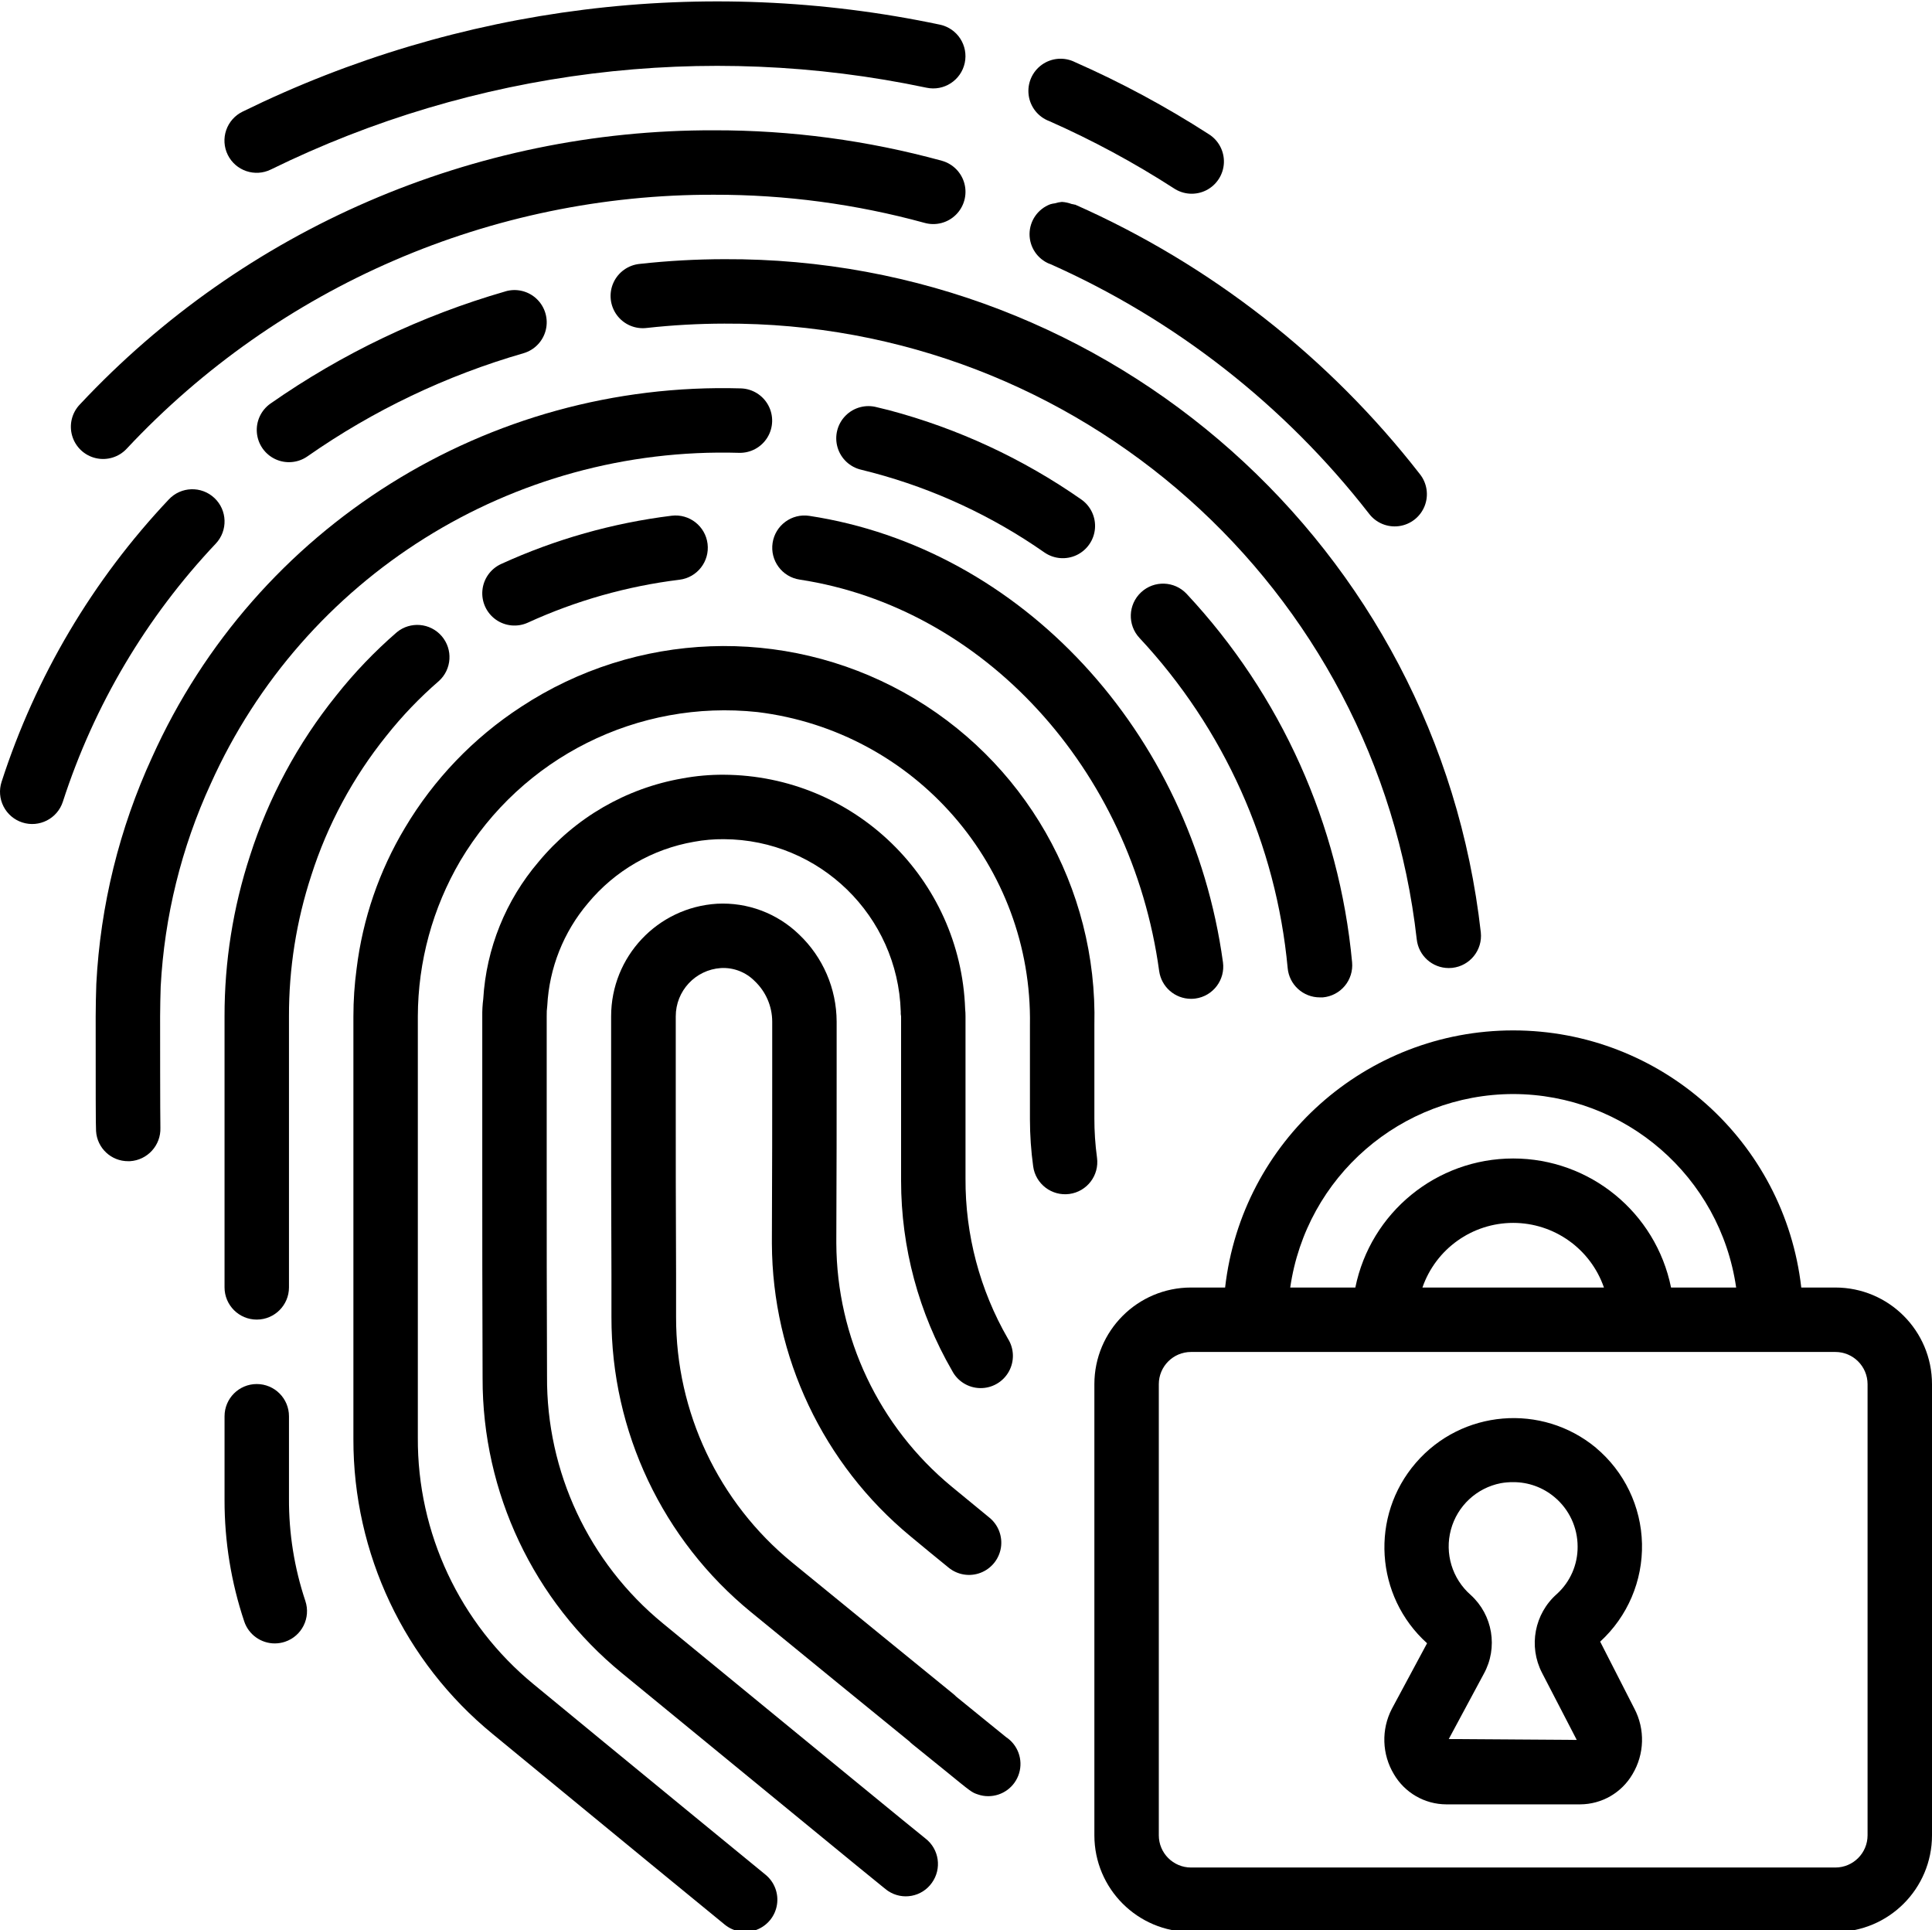
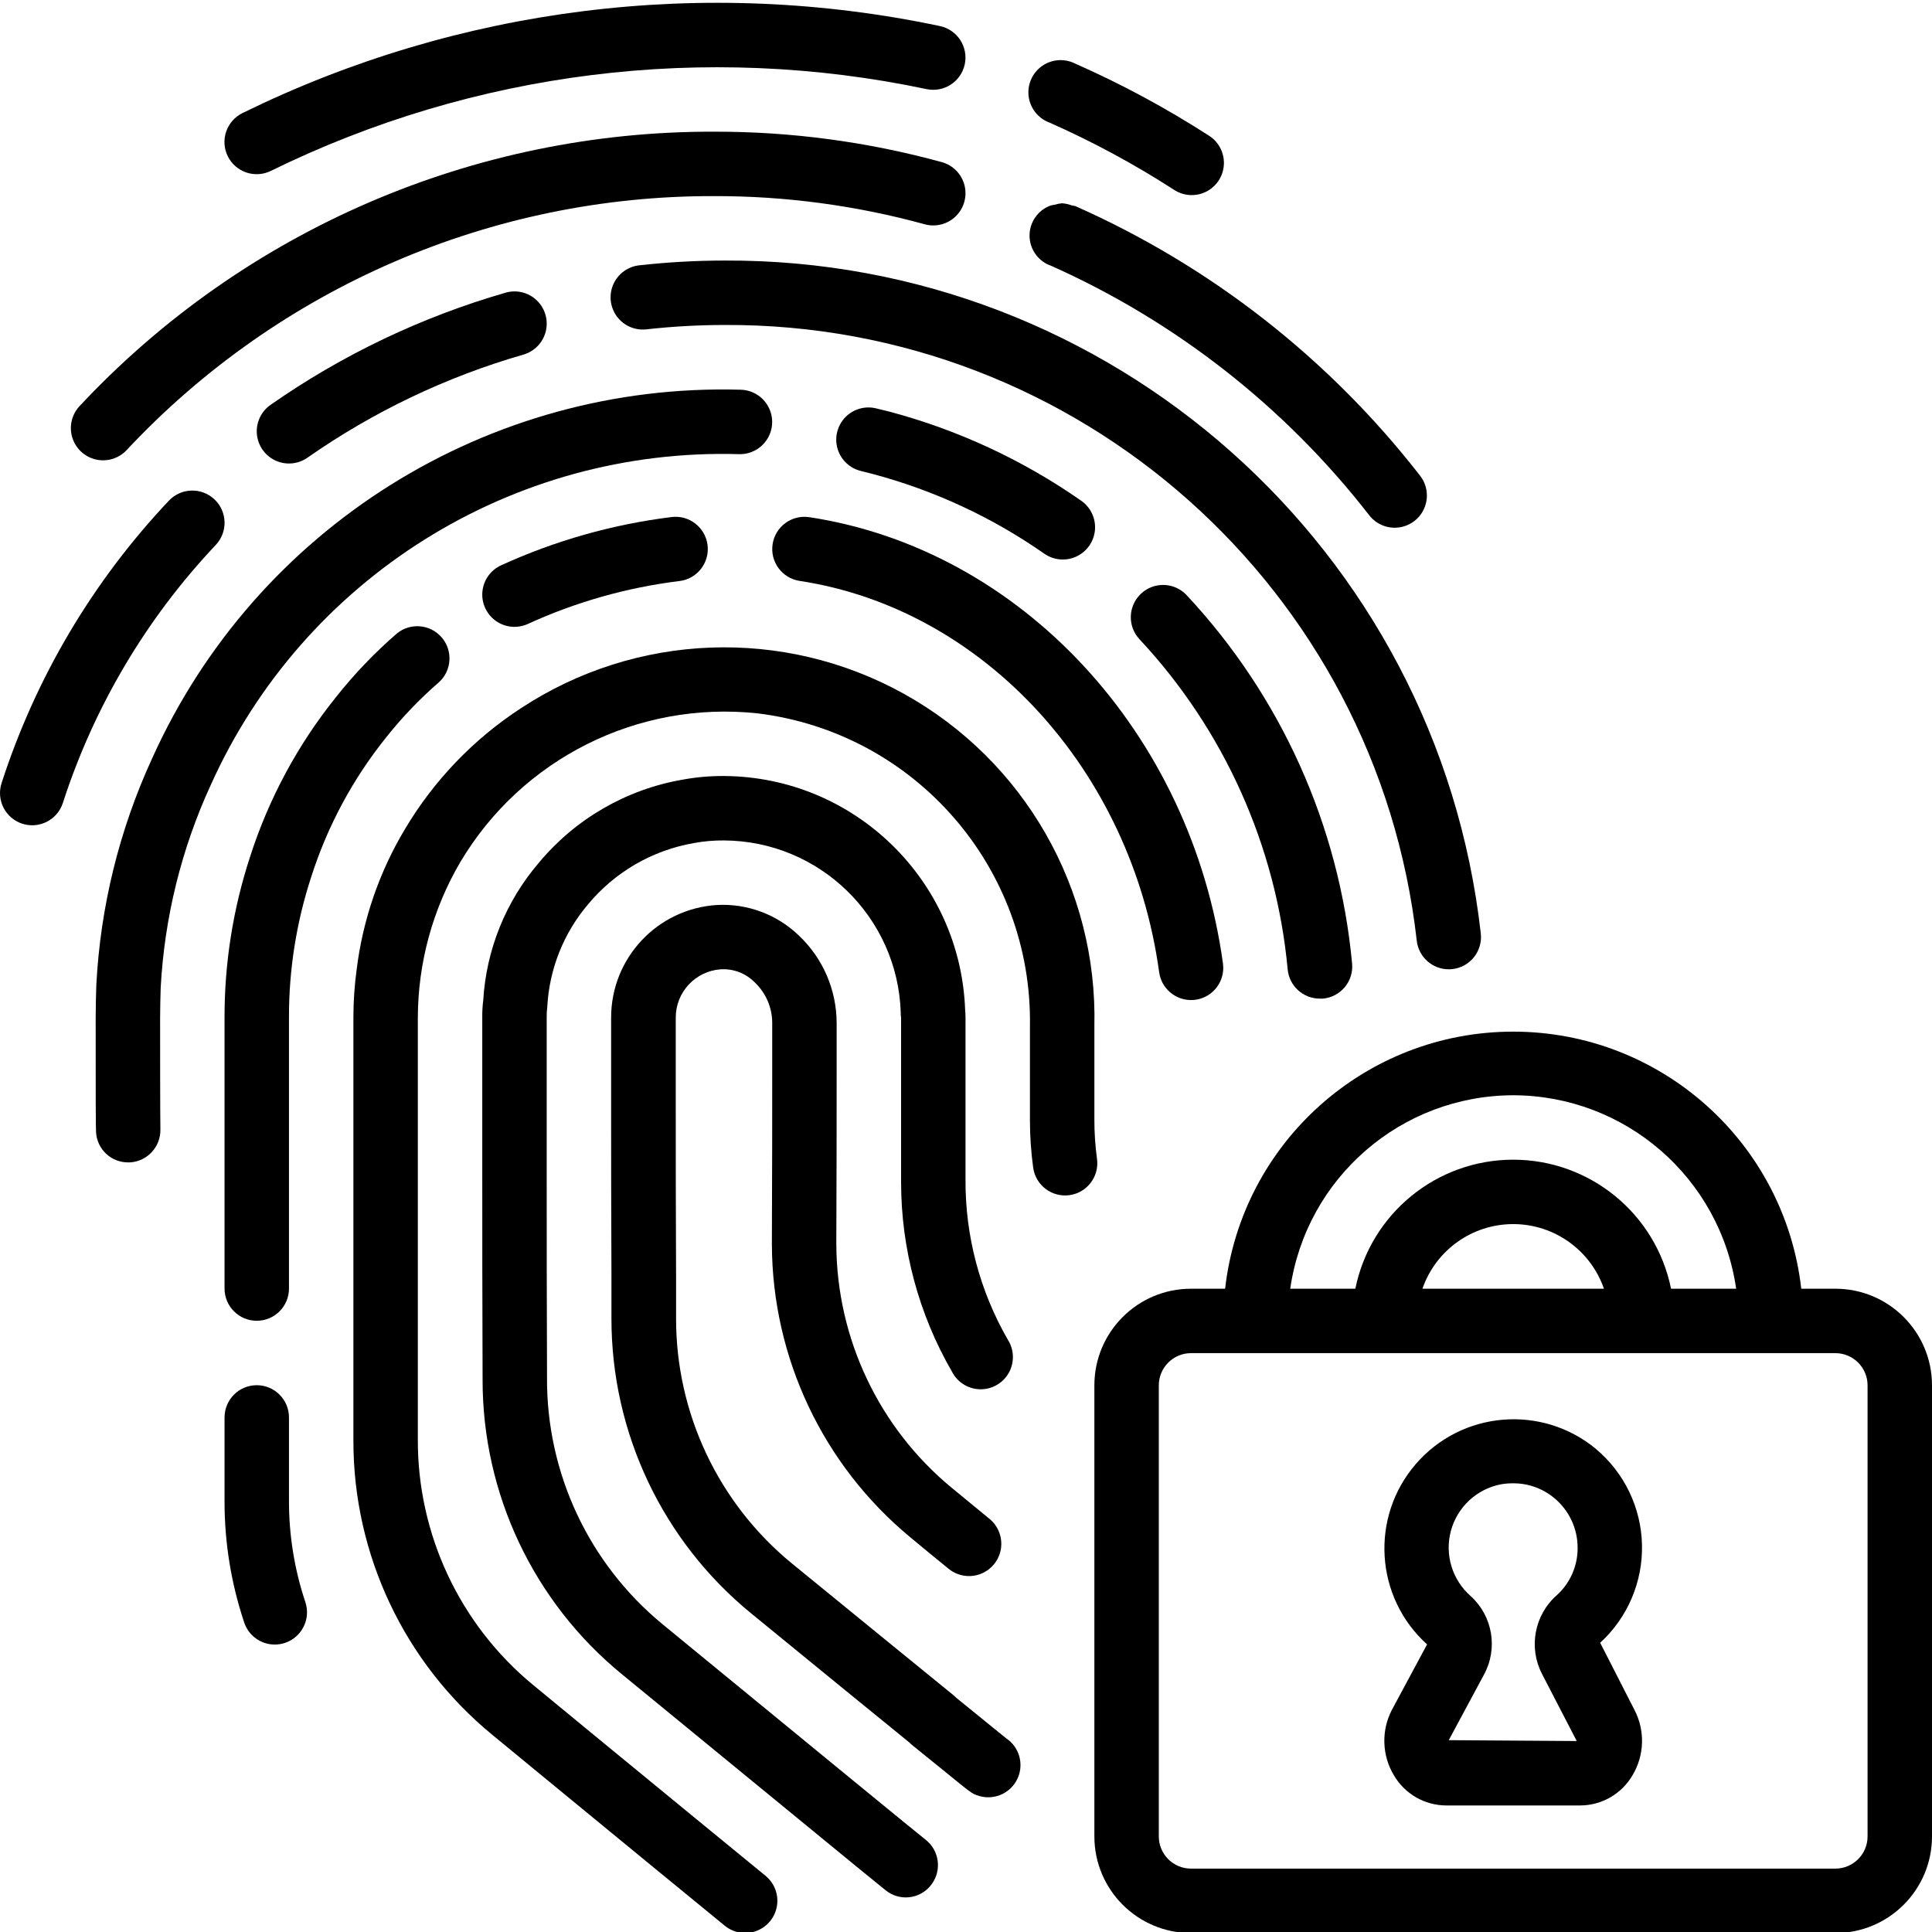
- <svg xmlns="http://www.w3.org/2000/svg" class="icon" id="fido-icon" viewBox="0 0 511.743 511">
+ <svg xmlns="http://www.w3.org/2000/svg" class="icon" width="14px" height="14px" id="fido-icon" viewBox="0 0 511.743 511">
  <path d="m132.734 149.367c-2.773 1.266-4.664 3.914-4.953 6.949-.293 3.035 1.059 5.996 3.539 7.766 2.484 1.77 5.723 2.078 8.496.816 12.73-5.824 26.273-9.66 40.168-11.367 4.68-.574 8.008-4.836 7.434-9.516-.578-4.68-4.836-8.008-9.516-7.434-15.621 1.93-30.855 6.242-45.168 12.785zm0 0" />
  <path d="m72.789 435.234c.922-.004 1.836-.152 2.711-.445 4.469-1.5 6.875-6.336 5.379-10.805-2.922-8.75-4.387-17.926-4.336-27.152v-21.758c0-4.715-3.82-8.535-8.535-8.535-4.711 0-8.531 3.82-8.531 8.535v22.27c-.008 10.902 1.754 21.73 5.215 32.07 1.164 3.477 4.426 5.82 8.098 5.82zm0 0" />
  <path d="m102.348 194.867c4.172-5.258 8.824-10.117 13.902-14.508 3.438-3.109 3.766-8.395.738-11.902-3.027-3.512-8.305-3.961-11.883-1.016-5.875 5.09-11.262 10.715-16.086 16.809-10.137 12.602-17.863 26.961-22.793 42.359-4.496 13.742-6.773 28.109-6.75 42.566v71.762c0 4.715 3.82 8.535 8.531 8.535 4.715 0 8.535-3.82 8.535-8.535v-71.762c-.031-12.684 1.965-25.285 5.914-37.336 4.297-13.441 11.043-25.977 19.891-36.973zm0 0" />
  <path d="m315.477 264.523c.395 0 .785-.027 1.176-.078 4.664-.648 7.922-4.949 7.281-9.617-8.398-61.062-53.453-109.668-109.57-118.211-4.66-.707-9.012 2.5-9.719 7.16s2.5 9.012 7.16 9.719c48.641 7.398 87.895 50.031 95.23 103.656.582 4.219 4.184 7.363 8.441 7.371zm0 0" />
  <path d="m255.648 267.219c-1.207-34.477-29.41-61.855-63.906-62.043-3.699-.023-7.391.305-11.023.98-14.918 2.602-28.418 10.438-38.078 22.102-8.703 10.191-13.844 22.945-14.641 36.324-.195 1.523-.281 3.059-.258 4.594v40.191c0 15.965 0 35.258.086 55.637-.066 30.262 13.492 58.945 36.914 78.105l8.211 6.73c61.438 50.41 61.602 50.504 62.293 50.965 3.812 2.527 8.945 1.566 11.586-2.168 2.691-3.734 1.938-8.93-1.703-11.742-1.707-1.309-30.66-25.07-61.355-50.246l-8.211-6.742c-19.582-16.066-30.855-40.125-30.668-65.457-.086-19.867-.086-39.133-.086-55.082v-40.191c-.023-.953.027-1.906.152-2.852.527-9.977 4.309-19.504 10.77-27.121 7.121-8.598 17.082-14.367 28.086-16.27 2.613-.484 5.27-.715 7.926-.691 25.359.125 46.066 20.305 46.848 45.652-.027.43.004.859.086 1.281v43.52c0 17.68 4.664 35.047 13.527 50.344 1.449 2.777 4.309 4.535 7.445 4.578 3.133.043 6.039-1.637 7.566-4.375 1.527-2.734 1.43-6.09-.25-8.734-7.434-12.895-11.309-27.531-11.223-42.41v-42.922c.004-.656-.027-1.305-.094-1.957zm0 0" />
  <path d="m198.98 426.988c16.469 13.484 31.41 25.668 41.887 34.188.25.266.523.516.812.742l8.535 6.902c7.184 5.863 7.184 5.863 8.805 6.406.879.309 1.805.465 2.738.461 3.77.008 7.094-2.461 8.18-6.066 1.09-3.609-.316-7.504-3.461-9.582-.75-.582-2.645-2.133-5.484-4.445l-7.734-6.289c-.246-.262-.508-.504-.793-.727-10.496-8.531-25.762-20.984-42.664-34.789-19.488-15.949-30.77-39.816-30.723-65v-11.305c-.086-16.965-.086-32.426-.086-44.332v-23.977c-.012-6.75 5.215-12.352 11.949-12.801 3.355-.191 6.629 1.074 8.984 3.473 2.934 2.785 4.602 6.648 4.617 10.691v13.609c0 10.66 0 26.172-.086 44.203v.992c.125 30 13.57 58.395 36.695 77.508 3.523 2.926 6.961 5.758 10.145 8.336 2.371 1.922 5.59 2.434 8.438 1.34 2.852-1.094 4.902-3.625 5.383-6.637.477-3.016-.688-6.059-3.059-7.98-3.133-2.559-6.52-5.344-10.02-8.234-19.223-15.887-30.398-39.484-30.516-64.418v-.992c.086-17.918.086-33.484.086-44.16v-13.566c-.031-8.734-3.637-17.074-9.977-23.082-5.797-5.605-13.664-8.547-21.715-8.117-15.766.969-28.055 14.039-28.043 29.836v23.977c0 11.945 0 27.418.086 44.375v11.262c-.047 30.309 13.547 59.027 37.02 78.199zm0 0" />
  <path d="m60.328 41.008c2.086 4.223 7.195 5.961 11.418 3.883 53.836-26.422 114.977-34.051 173.652-21.664 4.609.988 9.148-1.945 10.141-6.555.988-4.609-1.945-9.148-6.555-10.137-62.426-13.188-127.473-5.078-184.746 23.039-2.039.996-3.594 2.762-4.328 4.906s-.582 4.496.418 6.527zm0 0" />
  <path d="m310.852 49.824c2.562 1.746 5.867 1.965 8.637.574 2.77-1.395 4.566-4.18 4.695-7.273.125-3.098-1.438-6.023-4.082-7.637-11.266-7.258-23.086-13.621-35.344-19.027-2.824-1.418-6.195-1.16-8.77.668-2.57 1.828-3.926 4.926-3.52 8.055.406 3.133 2.508 5.781 5.461 6.891 11.422 5.047 22.43 10.984 32.922 17.75zm0 0" />
  <path d="m21.195 107.066c-2.148 2.203-2.945 5.398-2.078 8.352.863 2.957 3.254 5.219 6.254 5.914 3 .699 6.141-.273 8.223-2.539 40.281-43.035 96.645-67.387 155.59-67.219 18.828-.035 37.578 2.473 55.738 7.457 2.938.816 6.09 0 8.262-2.141 2.176-2.137 3.043-5.273 2.281-8.223-.766-2.953-3.047-5.273-5.984-6.09-19.645-5.391-39.926-8.105-60.297-8.07-63.641-.188-124.496 26.098-167.988 72.559zm0 0" />
  <path d="m133.895 77.164c-22.242 6.414-43.277 16.453-62.25 29.715-2.496 1.75-3.871 4.699-3.602 7.734.266 3.039 2.133 5.703 4.895 6.992 2.766 1.285 6.008 1 8.504-.75 17.438-12.188 36.77-21.414 57.215-27.305 2.93-.852 5.18-3.199 5.91-6.16.727-2.961-.184-6.086-2.383-8.199-2.199-2.109-5.359-2.887-8.289-2.035zm0 0" />
  <path d="m5.902 217.812c4.484 1.449 9.293-1.008 10.746-5.488 8.25-25.52 22.094-48.875 40.516-68.367 3.23-3.438 3.062-8.84-.371-12.07-3.438-3.23-8.84-3.066-12.07.371-20.148 21.328-35.285 46.883-44.305 74.801-.699 2.156-.516 4.496.516 6.516 1.027 2.016 2.816 3.539 4.969 4.238zm0 0" />
  <path d="m383.742 256.375c.312 0 .629-.02.938-.051 4.676-.516 8.051-4.715 7.555-9.387-11.445-101.887-97.84-178.762-200.363-178.297-7.48.008-14.949.426-22.383 1.246-3.07.281-5.754 2.195-7.016 5.008-1.258 2.816-.902 6.09.934 8.57 1.836 2.477 4.863 3.773 7.926 3.387 6.82-.754 13.676-1.137 20.539-1.145 93.801-.457 172.875 69.852 183.391 163.062.473 4.328 4.129 7.605 8.48 7.605zm0 0" />
  <path d="m349.609 264.141h.77c2.262-.195 4.355-1.285 5.816-3.031 1.457-1.746 2.156-4 1.945-6.262-3.395-36.477-18.809-70.793-43.816-97.562-3.223-3.453-8.633-3.641-12.082-.418-3.453 3.223-3.641 8.629-.418 12.082 22.402 23.988 36.207 54.734 39.25 87.418.395 4.414 4.102 7.789 8.535 7.773zm0 0" />
  <path d="m55.816 207.57c24.637-54.82 79.867-89.41 139.945-87.645 3.047.082 5.91-1.469 7.504-4.066 1.598-2.598 1.684-5.852.23-8.535-1.453-2.68-4.227-4.383-7.273-4.465-66.934-1.926-128.449 36.602-155.93 97.664-8.688 18.891-13.703 39.266-14.781 60.031-.082 2.809-.168 5.719-.168 8.621 0 19.078 0 29.301.102 30.387.277 4.5 4.023 7.996 8.531 7.961h.43c4.652-.27 8.242-4.207 8.078-8.867-.074-2.262-.074-28.074-.074-29.48 0-2.734.086-5.465.152-7.895.988-18.578 5.484-36.805 13.254-53.711zm0 0" />
  <path d="m231.191 125.184c16.266 4.332 31.645 11.48 45.441 21.117 2.508 1.742 5.758 2.016 8.52.715 2.762-1.305 4.621-3.98 4.879-7.023.254-3.043-1.137-5.992-3.645-7.734-15.461-10.797-32.695-18.793-50.918-23.629l-3.16-.77c-2.98-.824-6.18.031-8.352 2.238-2.172 2.203-2.98 5.414-2.109 8.383.867 2.973 3.281 5.238 6.297 5.926zm0 0" />
  <path d="m289.875 296.098v-24.578c.887-36.465-18.543-70.406-50.438-88.109-31.895-17.699-70.977-16.234-101.453 3.809-12.555 8.184-23.066 19.137-30.723 32.02-6.824 11.391-11.184 24.09-12.801 37.273-.566 4.195-.852 8.426-.852 12.664v111.957c-.059 30.258 13.492 58.938 36.906 78.105l18.672 15.359c16.211 13.328 31.324 25.746 42.793 35.113 2.363 1.926 5.574 2.449 8.426 1.363 2.848-1.082 4.906-3.602 5.391-6.613.488-3.008-.668-6.051-3.027-7.977-11.461-9.387-26.559-21.758-42.754-35.07l-18.664-15.359c-19.551-16.047-30.824-40.059-30.676-65.352v-111.527c.039-14.492 3.922-28.711 11.254-41.211 16.281-27.391 47.031-42.777 78.715-39.387 41.719 5.102 72.859 40.875 72.164 82.898v25.004c.008 4.152.289 8.297.855 12.406.629 4.672 4.93 7.945 9.598 7.316 4.672-.633 7.945-4.93 7.312-9.602-.473-3.48-.707-6.992-.699-10.504zm0 0" />
  <path d="m278.059 69.871c33.191 14.742 62.227 37.457 84.531 66.125 1.848 2.465 4.887 3.746 7.945 3.34 3.055-.402 5.66-2.426 6.805-5.289 1.145-2.863.656-6.121-1.277-8.523-24.082-30.953-55.449-55.461-91.305-71.34-.055 0-.113 0-.172 0-.238-.102-.52-.082-.762-.168-.797-.301-1.633-.48-2.48-.539h-.105c-.598.055-1.191.176-1.766.359-.438.047-.871.137-1.297.266-3.266 1.238-5.441 4.355-5.473 7.848-.027 3.496 2.09 6.652 5.336 7.945zm0 0" />
  <path d="m486.141 340.98h-9.027c-4.426-38.793-37.258-68.094-76.305-68.094s-71.879 29.301-76.305 68.094h-9.027c-14.141 0-25.602 11.465-25.602 25.602v119.465c0 14.141 11.461 25.602 25.602 25.602h170.664c14.141 0 25.602-11.461 25.602-25.602v-119.465c0-14.137-11.461-25.602-25.602-25.602zm-85.332-51.242c29.68.055 54.824 21.871 59.059 51.242h-17.246c-4.035-19.883-21.52-34.176-41.812-34.176-20.289 0-37.773 14.293-41.812 34.176h-17.246c4.238-29.371 29.383-51.188 59.059-51.242zm24.039 51.242h-48.078c3.547-10.242 13.199-17.117 24.039-17.117 10.844 0 20.492 6.875 24.039 17.117zm69.828 145.066c0 4.715-3.82 8.535-8.535 8.535h-170.664c-4.715 0-8.535-3.82-8.535-8.535v-119.465c0-4.711 3.82-8.535 8.535-8.535h170.664c4.715 0 8.535 3.824 8.535 8.535zm0 0" />
  <path d="m422.715 383.402c-14.348-11.855-35.535-10.074-47.699 4.016-12.16 14.086-10.836 35.309 2.984 47.773l-9.328 17.363c-2.844 5.477-2.637 12.039.547 17.324 2.879 4.918 8.141 7.949 13.84 7.977h35.5c5.699-.023 10.961-3.055 13.84-7.969 3.195-5.312 3.387-11.91.504-17.398l-9.055-17.727c7.262-6.645 11.301-16.102 11.078-25.941-.219-9.84-4.68-19.105-12.23-25.418zm-14.277 59.605 9.207 17.781-33.902-.23 9.285-17.277c3.82-6.93 2.379-15.578-3.48-20.891-4.902-4.293-6.934-11-5.234-17.289 1.695-6.289 6.824-11.062 13.219-12.305 1.082-.191 2.18-.281 3.277-.273 4-.02 7.879 1.387 10.941 3.961 3.883 3.242 6.129 8.043 6.125 13.105.039 4.781-1.961 9.352-5.504 12.562-5.938 5.227-7.559 13.824-3.934 20.855zm0 0" />
</svg>
